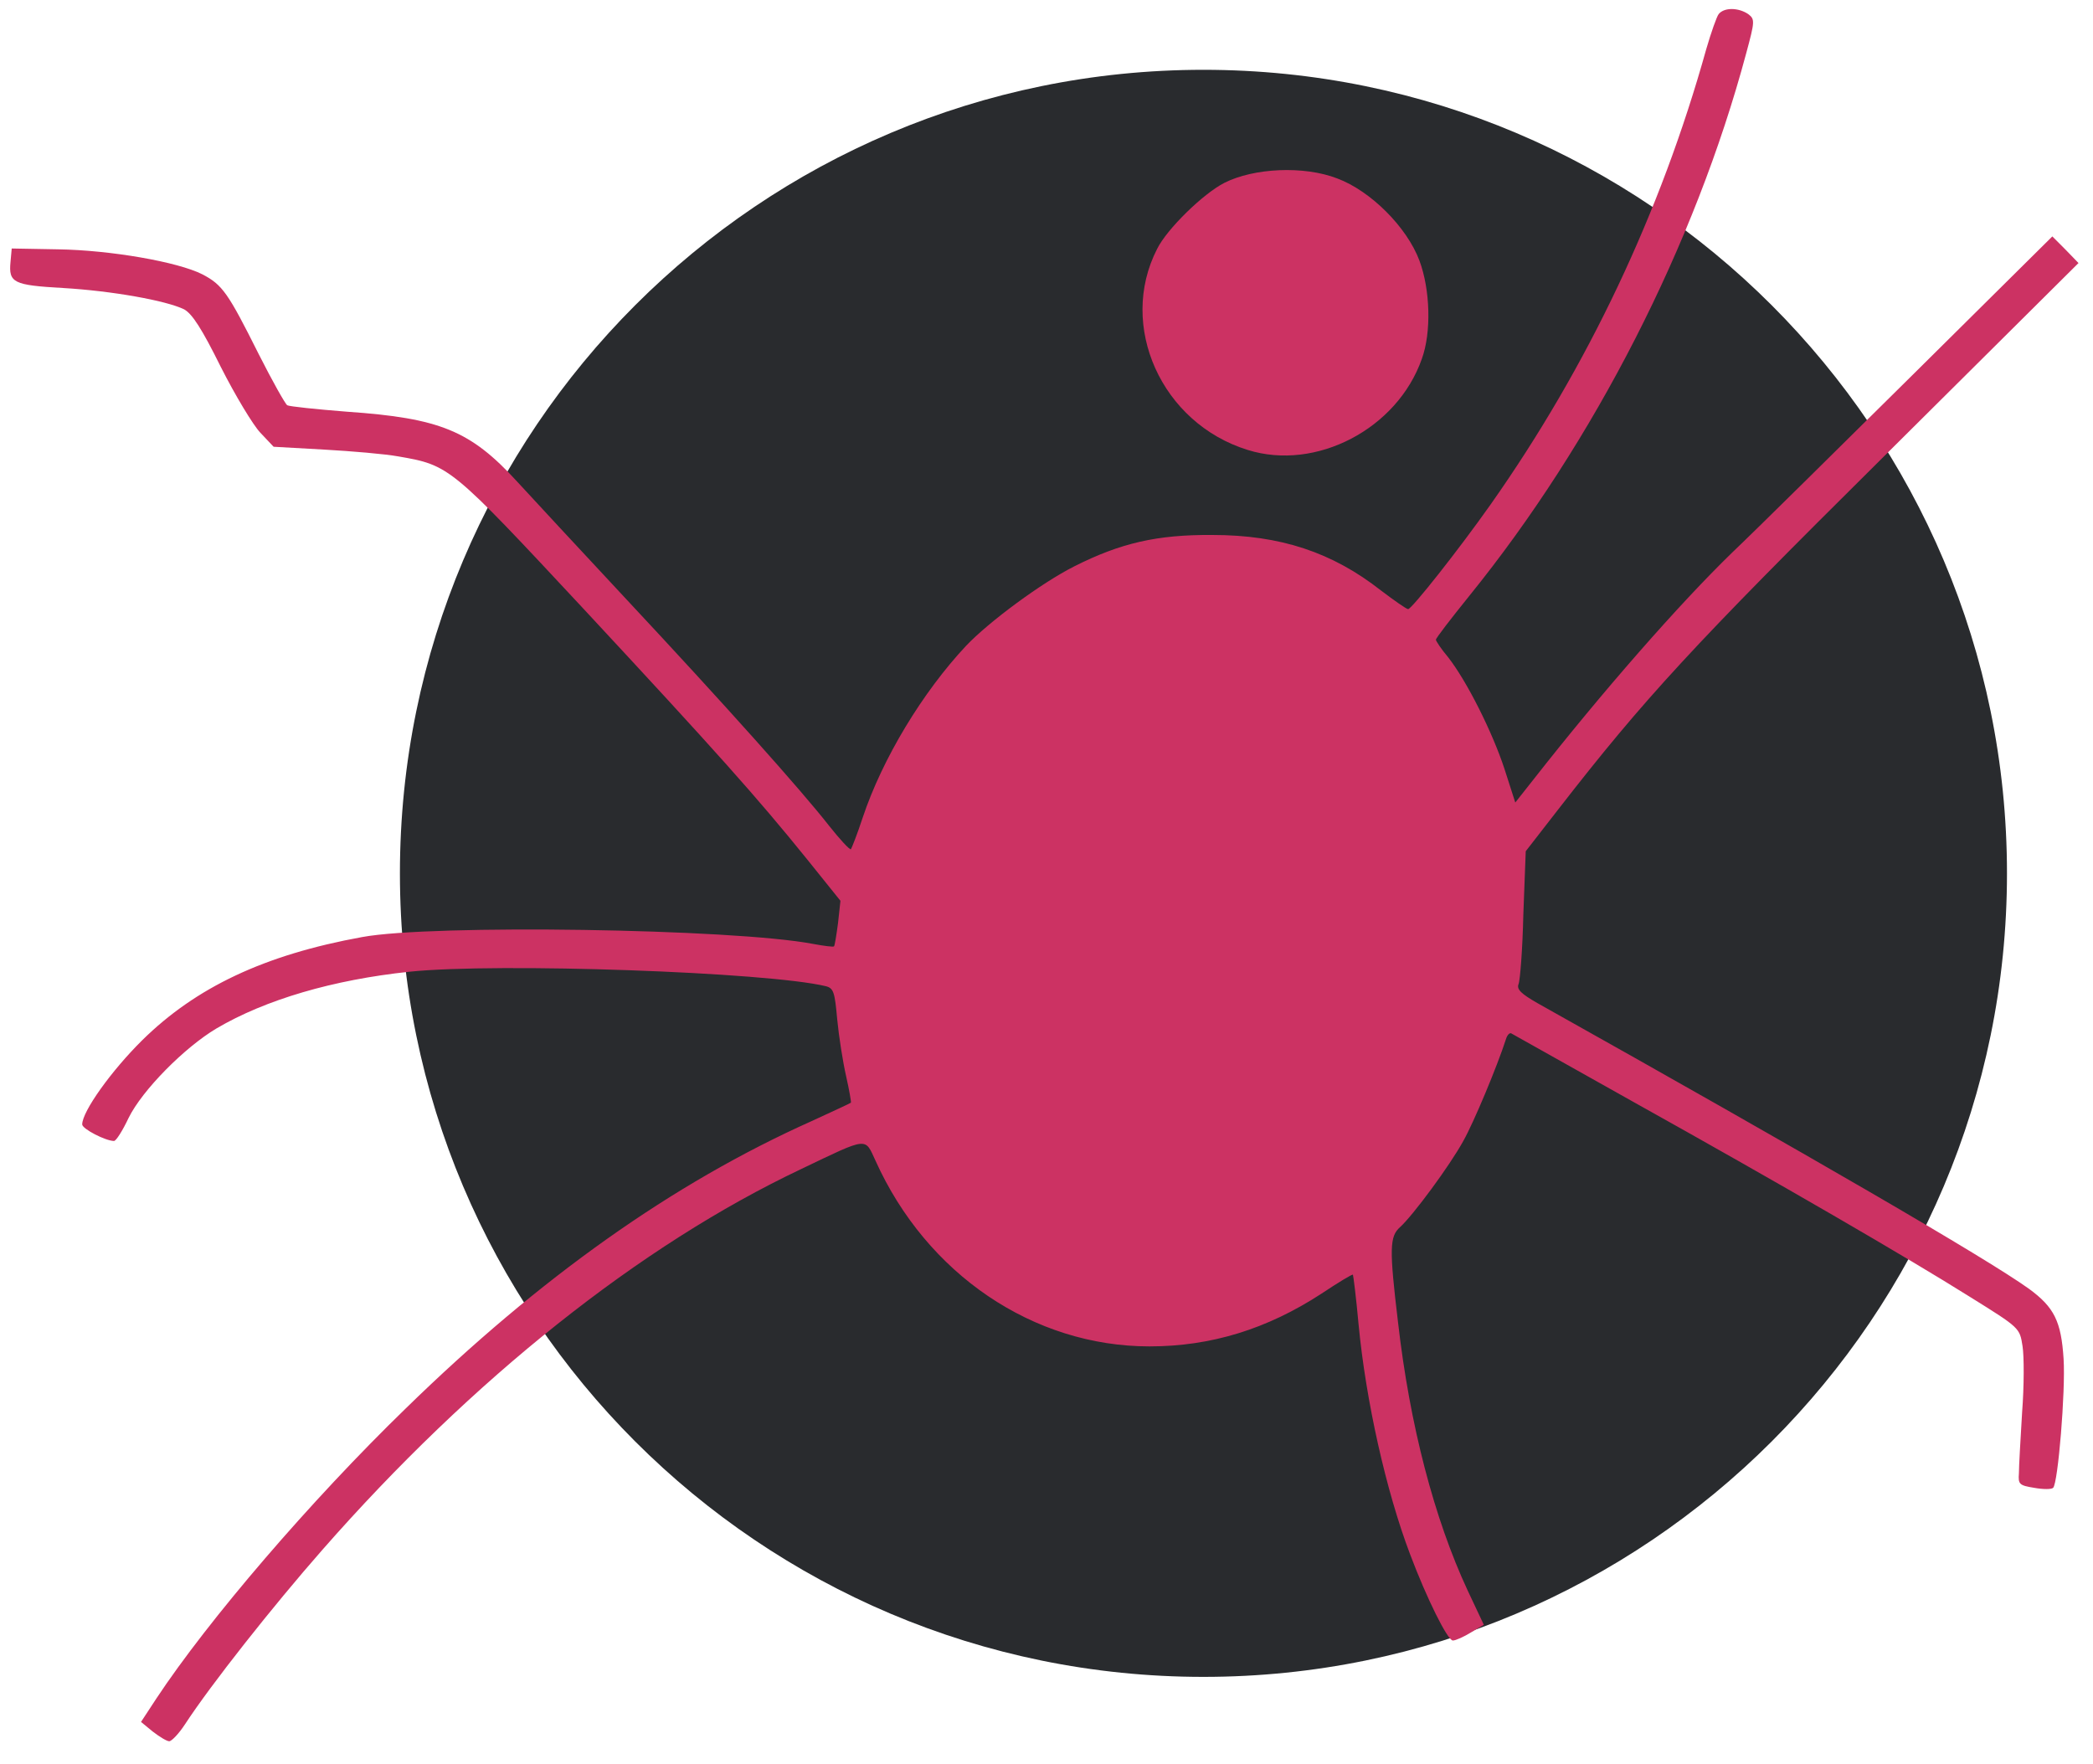
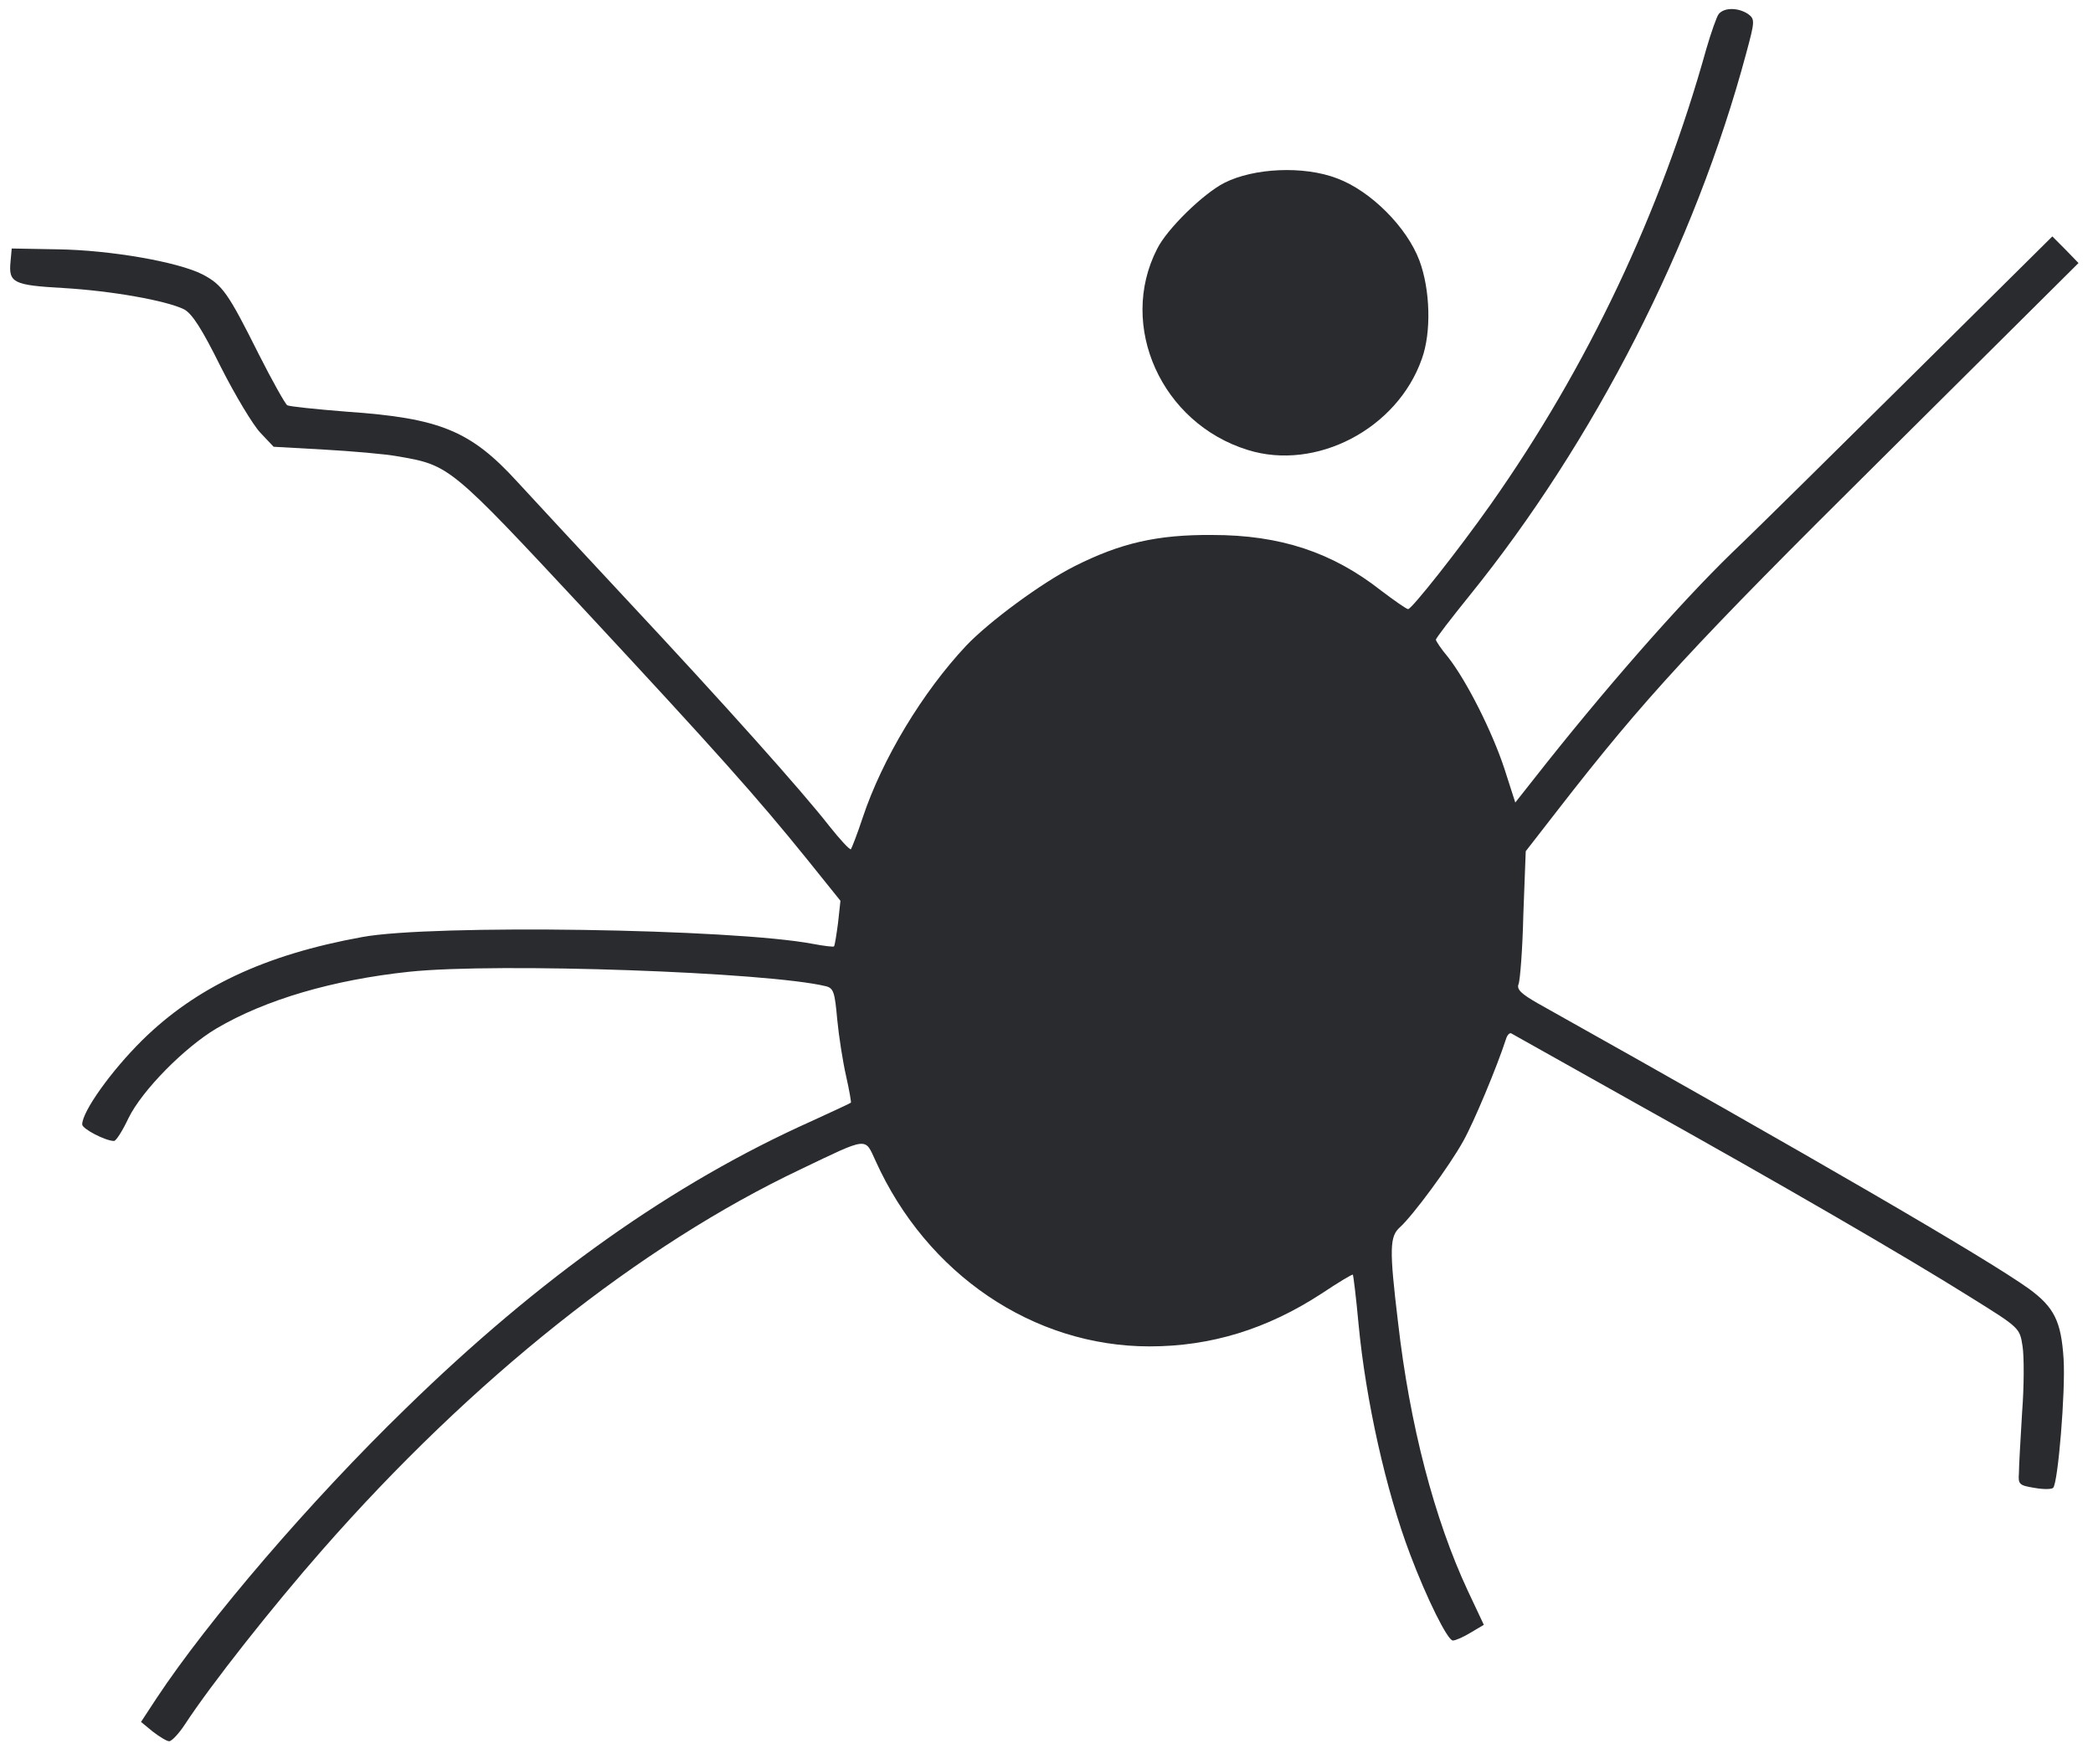
<svg xmlns="http://www.w3.org/2000/svg" xmlns:xlink="http://www.w3.org/1999/xlink" version="1.1" preserveAspectRatio="xMidYMid meet" viewBox="0 0 400 337">
  <defs>
    <path id="svg-logo-circle" d="M383.56 166.91C383.56 251.72 314.8 320.47 229.99 320.47C145.18 320.47 76.43 251.72 76.43 166.91C76.43 82.09 145.18 13.34 229.99 13.34C314.8 13.34 383.56 82.09 383.56 166.91Z" />
    <path id="svg-logo-body" d="M26.95 329.08C28.71 326.4 29.68 324.91 29.88 324.61C39.81 309.6 59.37 286.8 77.54 269.17C103.18 244.15 128.59 226.13 155.08 214.27C159.08 212.42 162.47 210.88 162.62 210.73C162.7 210.65 162.31 208.34 161.7 205.65C161.08 202.95 160.31 198.03 160 194.79C159.54 189.63 159.31 188.86 157.85 188.48C146.76 185.78 95.1 183.94 78.23 185.71C63.68 187.25 50.75 191.02 41.35 196.56C35.27 200.18 27.18 208.34 24.57 213.66C23.41 216.12 22.18 218.05 21.79 218.05C20.18 218.05 15.71 215.74 15.71 214.89C15.71 212.42 21.26 204.65 27.18 198.8C37.42 188.71 50.51 182.47 69.22 179.08C82.47 176.62 140.06 177.47 155.38 180.39C157.46 180.78 159.31 181.01 159.39 180.86C159.54 180.7 159.85 178.7 160.16 176.39C160.19 176.11 160.34 174.7 160.62 172.15C156.83 167.44 154.73 164.82 154.31 164.3C144.68 152.37 136.91 143.67 111.5 116.33C86.09 89.07 85.93 88.92 76.15 87.23C73.61 86.76 67.22 86.22 61.91 85.92C61.27 85.88 58.06 85.7 52.29 85.38C50.76 83.76 49.91 82.86 49.74 82.68C48.36 81.22 44.97 75.6 42.2 70.13C38.58 62.82 36.73 59.97 35.19 59.12C31.73 57.43 21.33 55.58 12.02 55.04C2.55 54.5 1.62 54.04 2.01 50.04C2.02 49.87 2.1 49.02 2.24 47.49C7.55 47.59 10.5 47.64 11.09 47.65C21.1 47.8 33.96 50.04 38.66 52.42C42.51 54.42 43.58 55.96 49.44 67.67C52.05 72.83 54.52 77.22 54.9 77.45C55.29 77.68 60.45 78.22 66.3 78.68C84.09 79.91 89.94 82.3 98.87 92.08C101.64 95.08 110.96 105.17 119.66 114.48C138.45 134.58 153.23 151.13 158.46 157.83C160.54 160.45 162.39 162.45 162.62 162.3C162.78 162.07 163.85 159.37 164.86 156.29C168.63 144.97 176.33 132.27 184.64 123.41C189.03 118.79 199.04 111.4 205.28 108.25C214.13 103.78 221.14 102.16 231.69 102.24C244.7 102.24 254.63 105.55 263.95 112.87C266.49 114.79 268.8 116.41 269.11 116.41C269.8 116.41 278.81 105.01 284.89 96.39C303.45 70.06 317.39 40.57 326.09 9.38C327.01 6.22 328.09 3.14 328.47 2.68C329.55 1.37 332.25 1.45 334.09 2.68C335.4 3.68 335.4 3.99 333.71 10.23C323.93 46.72 304.68 84.38 280.81 113.87C277.27 118.26 274.42 121.95 274.42 122.26C274.42 122.49 275.42 124.03 276.73 125.57C280.35 130.19 285.2 139.89 287.51 146.9C287.65 147.33 288.34 149.49 289.59 153.37C291.67 150.73 292.82 149.27 293.06 148.98C306.22 132.19 320.93 115.41 331.01 105.63C336.1 100.78 351.88 85.15 366.2 70.98C367.94 69.26 376.61 60.66 392.23 45.18L394.77 47.73L397.23 50.27C374.83 72.53 362.38 84.91 359.89 87.38C323.47 123.49 314.31 133.42 297.75 154.75C297.34 155.28 295.29 157.93 291.59 162.68C291.32 169.94 291.16 173.97 291.13 174.77C290.98 181.39 290.51 187.4 290.21 188.09C289.82 189.09 290.75 189.94 293.83 191.71C346.18 221.05 379.6 240.45 387.76 246.3C392.61 249.85 393.92 252.54 394.38 259.7C394.77 265.86 393.31 283.49 392.38 284.34C392.07 284.65 390.46 284.65 388.76 284.34C385.91 283.88 385.68 283.65 385.84 281.57C385.84 280.26 386.14 275.1 386.45 269.94C386.84 264.86 386.84 259.16 386.53 257.24C385.99 253.77 385.99 253.77 376.6 247.92C364.2 240.14 340.18 226.21 312.15 210.58C299.68 203.57 289.21 197.72 288.82 197.49C288.51 197.33 288.05 197.79 287.82 198.56C286.13 203.8 281.66 214.5 279.66 218.05C277.04 222.82 270.03 232.29 267.57 234.52C265.57 236.29 265.49 238.6 267.18 252.69C269.42 272.33 274.11 290.27 280.5 303.98C280.71 304.41 281.74 306.59 283.58 310.52C282.11 311.4 281.28 311.89 281.12 311.98C279.73 312.83 278.19 313.52 277.66 313.52C276.65 313.52 272.65 305.44 269.49 297.05C264.87 284.88 261.02 267.63 259.64 253.08C259.18 248 258.64 243.76 258.56 243.61C258.48 243.45 255.79 245.07 252.55 247.23C242.16 254 231.46 257.31 219.68 257.31C197.5 257.31 177.1 243.53 167.32 221.82C165.24 217.35 166.09 217.2 153.07 223.44C122.35 237.99 90.24 263.55 61.6 296.2C52.13 306.98 40.27 321.99 35.35 329.54C34.19 331.31 32.81 332.77 32.34 332.77C31.88 332.77 30.5 331.93 29.19 330.92C28.89 330.68 28.14 330.06 26.95 329.08Z" />
    <path id="svg-logo-head" d="M221.14 47.57C222.99 43.8 229.92 37.02 234 34.94C239.62 32.1 249.17 31.63 255.56 34.1C261.95 36.48 268.88 43.41 271.27 49.8C273.34 55.35 273.58 63.51 271.73 68.59C267.03 81.99 251.48 90.07 238.46 85.99C221.99 80.91 213.59 62.28 221.14 47.57Z" />
  </defs>
  <g>
-     <use xlink:href="#svg-logo-circle" opacity="1" fill="#292b2e" fill-opacity="1" />
+     <use xlink:href="#svg-logo-circle" opacity="1" fill="#292b2e" fill-opacity="0" />
    <g>
      <use xlink:href="#svg-logo-circle" opacity="1" fill-opacity="0" />
    </g>
  </g>
  <g>
-     <use xlink:href="#svg-logo-body" opacity="1" fill="#cc3263" fill-opacity="1" />
+     <use xlink:href="#svg-logo-body" opacity="1" fill="#292B2E" fill-opacity="1" />
    <g>
      <use xlink:href="#svg-logo-body" opacity="1" fill-opacity="0" stroke="#000000" stroke-width="0" strokeOpacity="0" />
    </g>
  </g>
  <g>
-     <use xlink:href="#svg-logo-head" opacity="1" fill="#cc3263" fill-opacity="1" />
+     <use xlink:href="#svg-logo-head" opacity="1" fill="#292B2E" fill-opacity="1" />
    <g>
      <use xlink:href="#svg-logo-head" opacity="1" fill-opacity="0" stroke="#000000" stroke-width="0" strokeOpacity="0" />
    </g>
  </g>
</svg>
